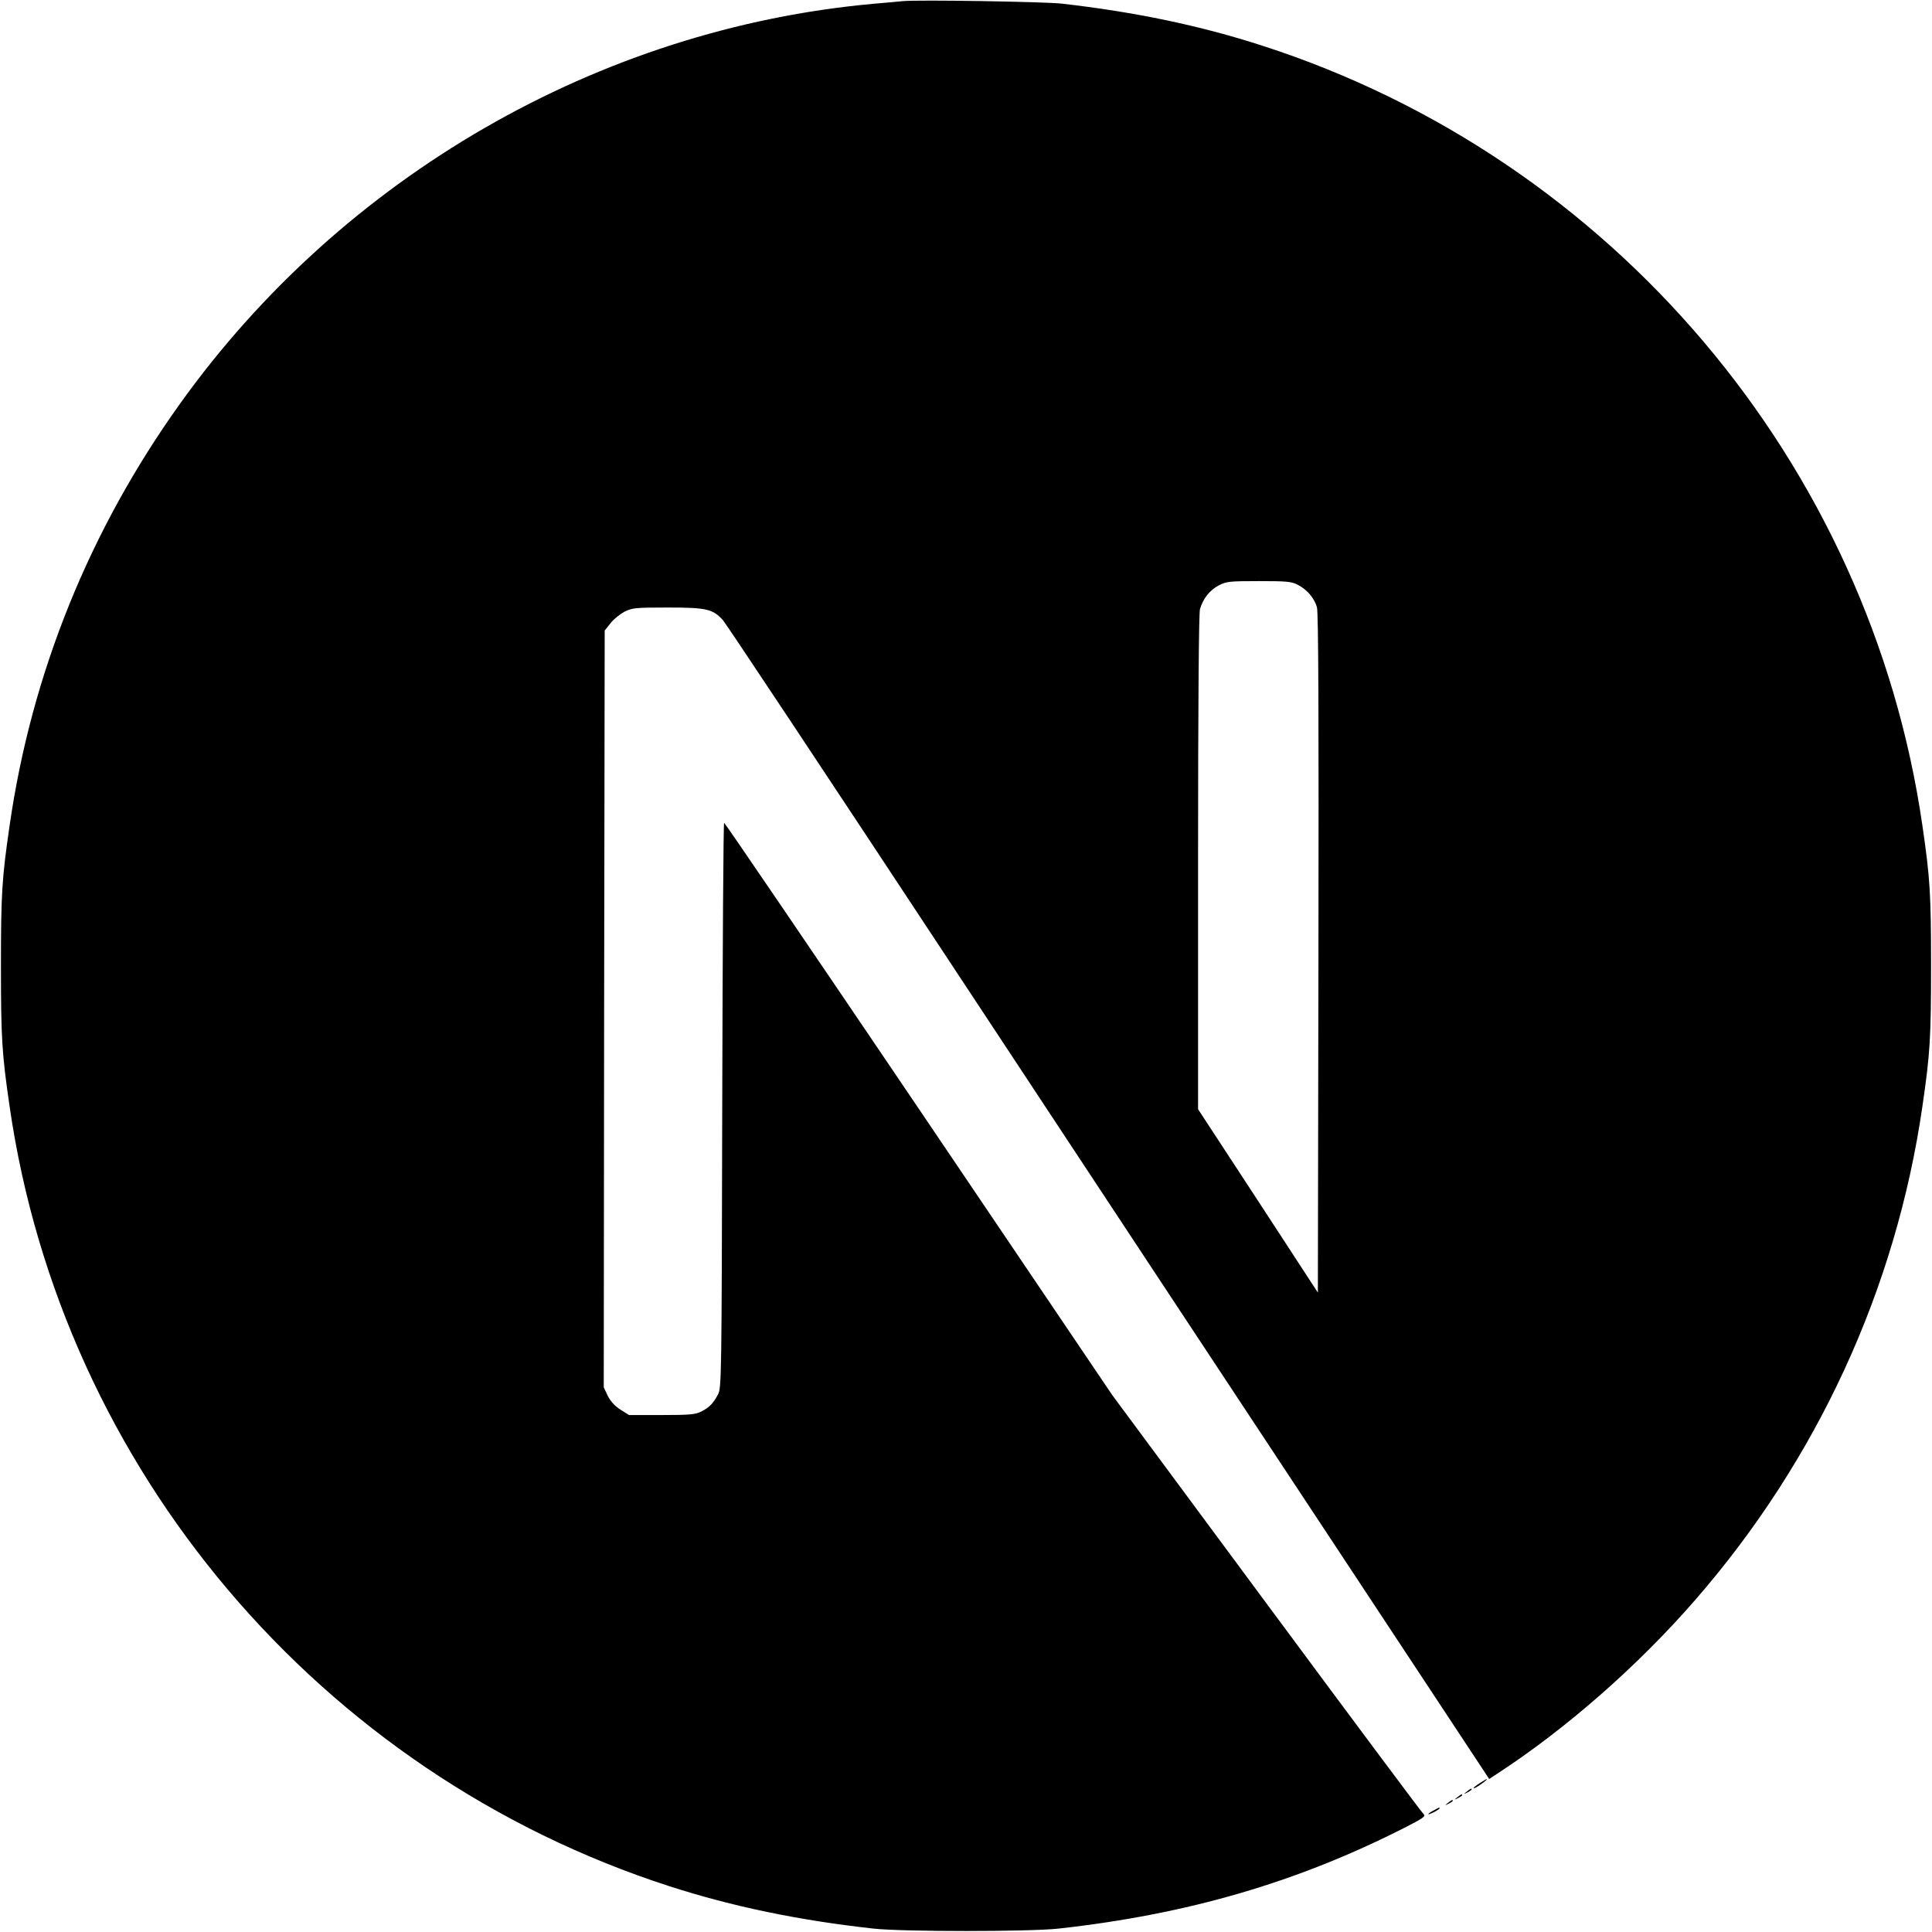
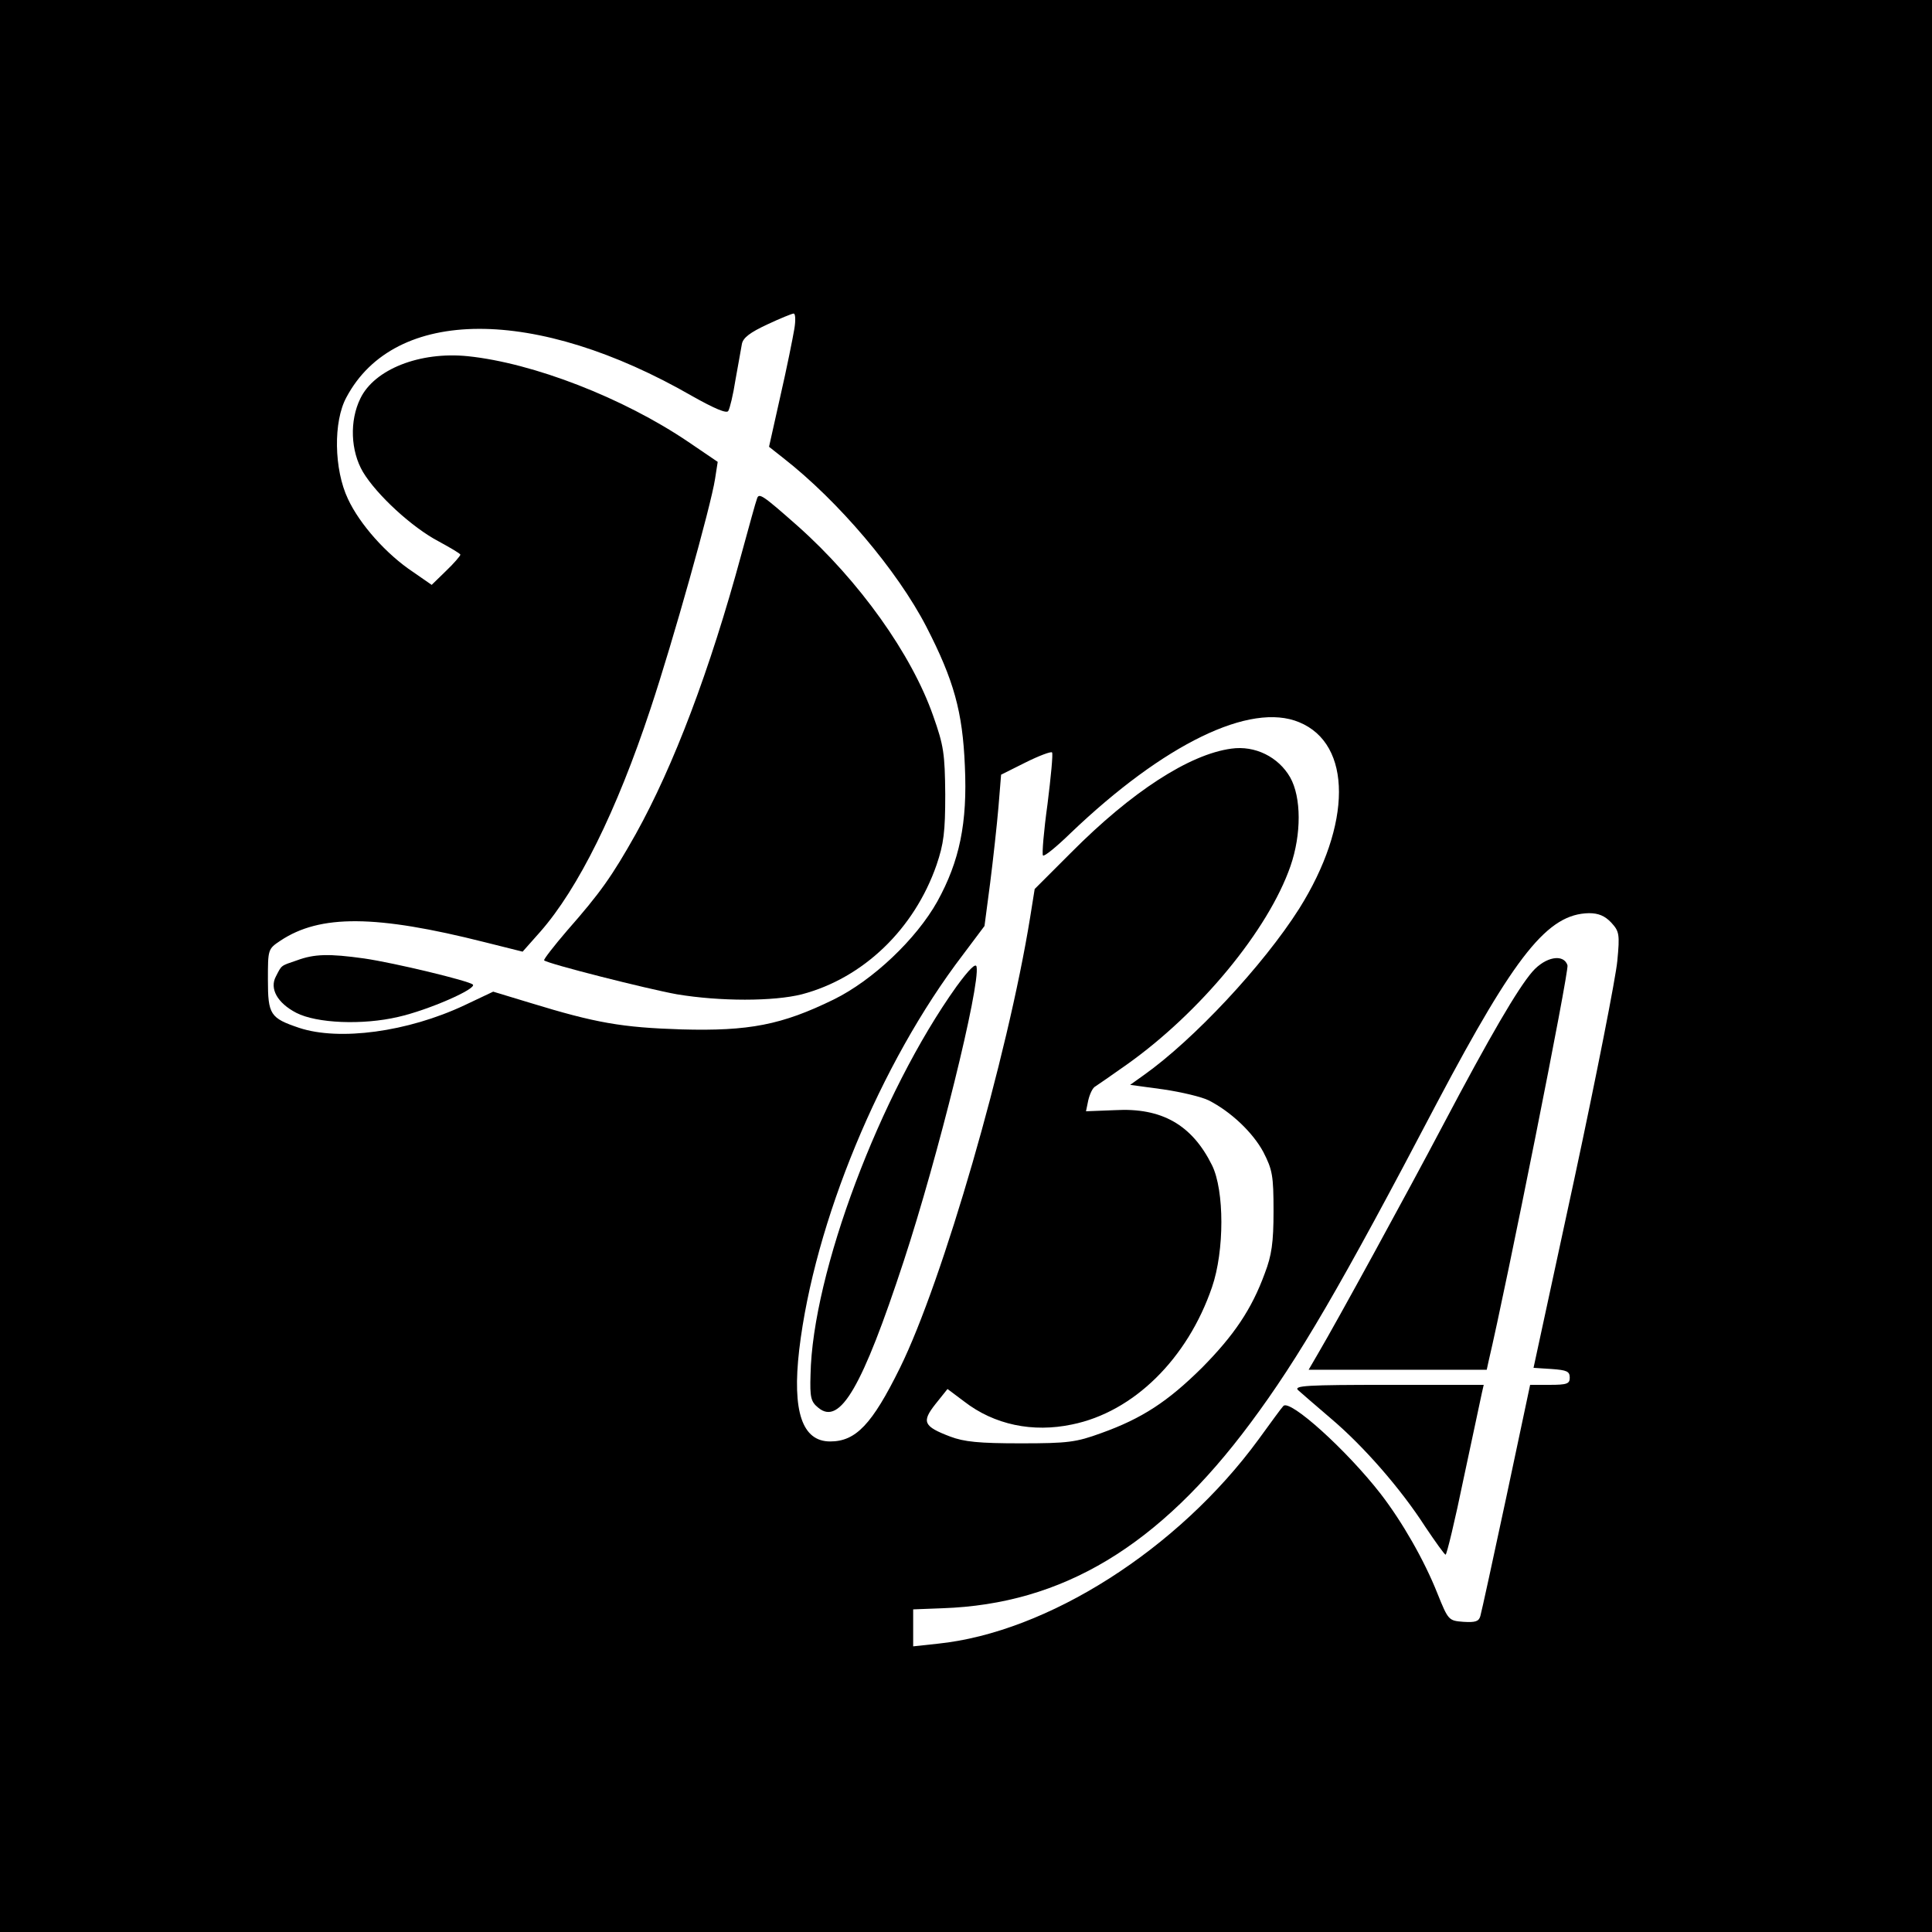
- <svg xmlns="http://www.w3.org/2000/svg" version="1.0" width="1024pt" height="1024pt" viewBox="0 0 1024 1024" preserveAspectRatio="xMidYMid meet">
-   <g transform="translate(0,1024) scale(0.1,-0.1)" fill="#000000" stroke="none">
-     <path d="M4785 10234 c-22 -2 -92 -9 -155 -14 -1453 -131 -2814 -915 -3676 -2120 -480 -670 -787 -1430 -903 -2235 -41 -281 -46 -364 -46 -745 0 -381 5 -464 46 -745 278 -1921 1645 -3535 3499 -4133 332 -107 682 -180 1080 -224 155 -17 825 -17 980 0 687 76 1269 246 1843 539 88 45 105 57 93 67 -8 6 -383 509 -833 1117 l-818 1105 -1025 1517 c-564 834 -1028 1516 -1032 1516 -4 1 -8 -673 -10 -1496 -3 -1441 -4 -1499 -22 -1533 -26 -49 -46 -69 -88 -91 -32 -16 -60 -19 -211 -19 l-173 0 -46 29 c-30 19 -52 44 -67 73 l-21 45 2 2005 3 2006 31 39 c16 21 50 48 74 61 41 20 57 22 230 22 204 0 238 -8 291 -66 15 -16 570 -852 1234 -1859 664 -1007 1572 -2382 2018 -3057 l810 -1227 41 27 c363 236 747 572 1051 922 647 743 1064 1649 1204 2615 41 281 46 364 46 745 0 381 -5 464 -46 745 -278 1921 -1645 3535 -3499 4133 -327 106 -675 179 -1065 223 -96 10 -757 21 -840 13z m2094 -3094 c48 -24 87 -70 101 -118 8 -26 10 -582 8 -1835 l-3 -1798 -317 486 -318 486 0 1307 c0 845 4 1320 10 1343 16 56 51 100 99 126 41 21 56 23 213 23 148 0 174 -2 207 -20z" />
-     <path d="M7843 789 c-35 -22 -46 -37 -15 -20 22 13 58 40 52 41 -3 0 -20 -10 -37 -21z" />
-     <path d="M7774 744 c-18 -14 -18 -15 4 -4 12 6 22 13 22 15 0 8 -5 6 -26 -11z" />
-     <path d="M7724 714 c-18 -14 -18 -15 4 -4 12 6 22 13 22 15 0 8 -5 6 -26 -11z" />
-     <path d="M7674 684 c-18 -14 -18 -15 4 -4 12 6 22 13 22 15 0 8 -5 6 -26 -11z" />
-     <path d="M7598 644 c-38 -20 -36 -28 2 -9 17 9 30 18 30 20 0 7 -1 6 -32 -11z" />
+ <svg xmlns="http://www.w3.org/2000/svg" version="1.0" width="512pt" height="512pt" viewBox="0 0 512 512" preserveAspectRatio="xMidYMid meet">
+   <g transform="translate(0,512) scale(0.1,-0.1)" fill="#000000" stroke="none">
+     <path d="M0 2560 l0 -2560 2560 0 2560 0 0 2560 0 2560 -2560 0 -2560 0 0 -2560z m2105 1688 c-4 -24 -20 -104 -37 -178 l-30 -134 38 -30 c146 -114 302 -298 379 -447 73 -142 96 -225 102 -369 7 -151 -14 -252 -73 -359 -56 -100 -171 -209 -275 -260 -137 -67 -224 -84 -403 -79 -158 5 -227 17 -400 70 l-99 30 -76 -36 c-151 -71 -332 -95 -438 -60 -77 26 -83 35 -83 128 0 80 0 81 33 103 105 70 253 69 542 -4 l100 -25 47 53 c100 114 202 319 292 591 59 177 160 537 171 609 l7 45 -78 53 c-173 117 -411 209 -584 227 -128 13 -248 -35 -285 -112 -29 -59 -26 -139 7 -195 36 -60 130 -147 201 -184 31 -17 57 -32 57 -35 0 -3 -17 -23 -38 -43 l-38 -37 -49 34 c-71 47 -142 127 -173 194 -37 78 -39 205 -4 269 128 241 502 242 917 3 57 -32 91 -47 95 -39 4 6 13 43 19 82 7 40 15 82 17 95 3 17 22 31 67 52 34 16 66 29 70 29 5 1 6 -18 2 -41z m1338 -1042 c141 -58 140 -271 0 -494 -95 -150 -280 -348 -413 -442 l-35 -25 88 -12 c48 -7 102 -20 120 -29 59 -30 117 -85 145 -137 24 -47 27 -62 27 -157 0 -83 -5 -117 -23 -164 -35 -96 -82 -165 -167 -251 -90 -89 -158 -134 -267 -173 -66 -24 -87 -27 -213 -27 -111 0 -150 4 -187 18 -71 27 -76 39 -39 86 l32 40 44 -33 c80 -62 182 -83 286 -61 163 33 306 174 371 364 33 96 33 256 0 323 -53 107 -133 153 -257 146 l-77 -3 6 29 c4 17 12 34 19 37 6 4 44 30 82 57 195 138 376 357 435 527 29 84 29 182 -1 235 -31 54 -93 85 -156 76 -111 -15 -264 -114 -424 -275 l-97 -97 -12 -75 c-60 -371 -232 -965 -345 -1194 -74 -150 -117 -195 -185 -195 -74 0 -101 79 -82 243 40 337 214 759 434 1047 l57 76 15 114 c8 63 18 154 22 201 l7 86 64 32 c36 18 68 30 71 27 3 -3 -3 -65 -12 -137 -10 -72 -15 -133 -12 -136 3 -4 36 23 73 59 248 237 477 348 606 294z m827 -531 c21 -23 23 -30 16 -102 -4 -43 -55 -303 -114 -578 l-108 -500 48 -3 c40 -3 48 -6 48 -23 0 -16 -7 -19 -53 -19 l-52 0 -63 -297 c-35 -164 -66 -306 -69 -316 -4 -14 -13 -17 -45 -15 -39 3 -40 4 -69 76 -35 88 -93 189 -150 263 -91 117 -241 252 -258 233 -5 -5 -34 -45 -66 -89 -213 -291 -559 -511 -850 -541 l-65 -7 0 49 0 49 78 3 c318 11 573 164 816 491 128 172 238 360 495 850 208 393 293 499 402 501 25 0 42 -7 59 -25z" />
+     <path d="M2006 3798 c-3 -7 -21 -73 -41 -146 -84 -310 -180 -562 -280 -742 -63 -112 -94 -156 -182 -256 -36 -42 -63 -77 -61 -79 9 -9 274 -76 352 -90 114 -19 256 -19 331 0 163 43 298 173 357 343 19 56 23 87 23 187 -1 108 -4 129 -32 208 -57 163 -196 358 -359 503 -94 83 -103 89 -108 72z" />
+     <path d="M787 2575 c-44 -15 -40 -12 -56 -43 -17 -32 4 -70 54 -96 54 -28 176 -33 270 -11 80 18 210 75 198 86 -12 10 -206 57 -288 69 -93 13 -132 12 -178 -5z" />
+     <path d="M2535 2506 c-203 -284 -382 -761 -387 -1029 -2 -61 1 -72 21 -88 57 -47 116 54 226 389 91 277 203 730 193 780 -2 11 -20 -7 -53 -52z" />
+     <path d="M4061 2545 c-39 -45 -113 -172 -236 -405 -96 -182 -283 -524 -332 -607 l-25 -43 236 0 236 0 5 23 c47 199 214 1035 209 1049 -10 31 -58 23 -93 -17z" />
+     <path d="M3440 1436 c8 -7 48 -42 88 -76 86 -73 184 -185 249 -286 27 -40 51 -74 54 -74 3 0 25 91 48 203 24 111 45 212 48 225 l5 22 -253 0 c-216 0 -251 -2 -239 -14z" />
  </g>
</svg>
